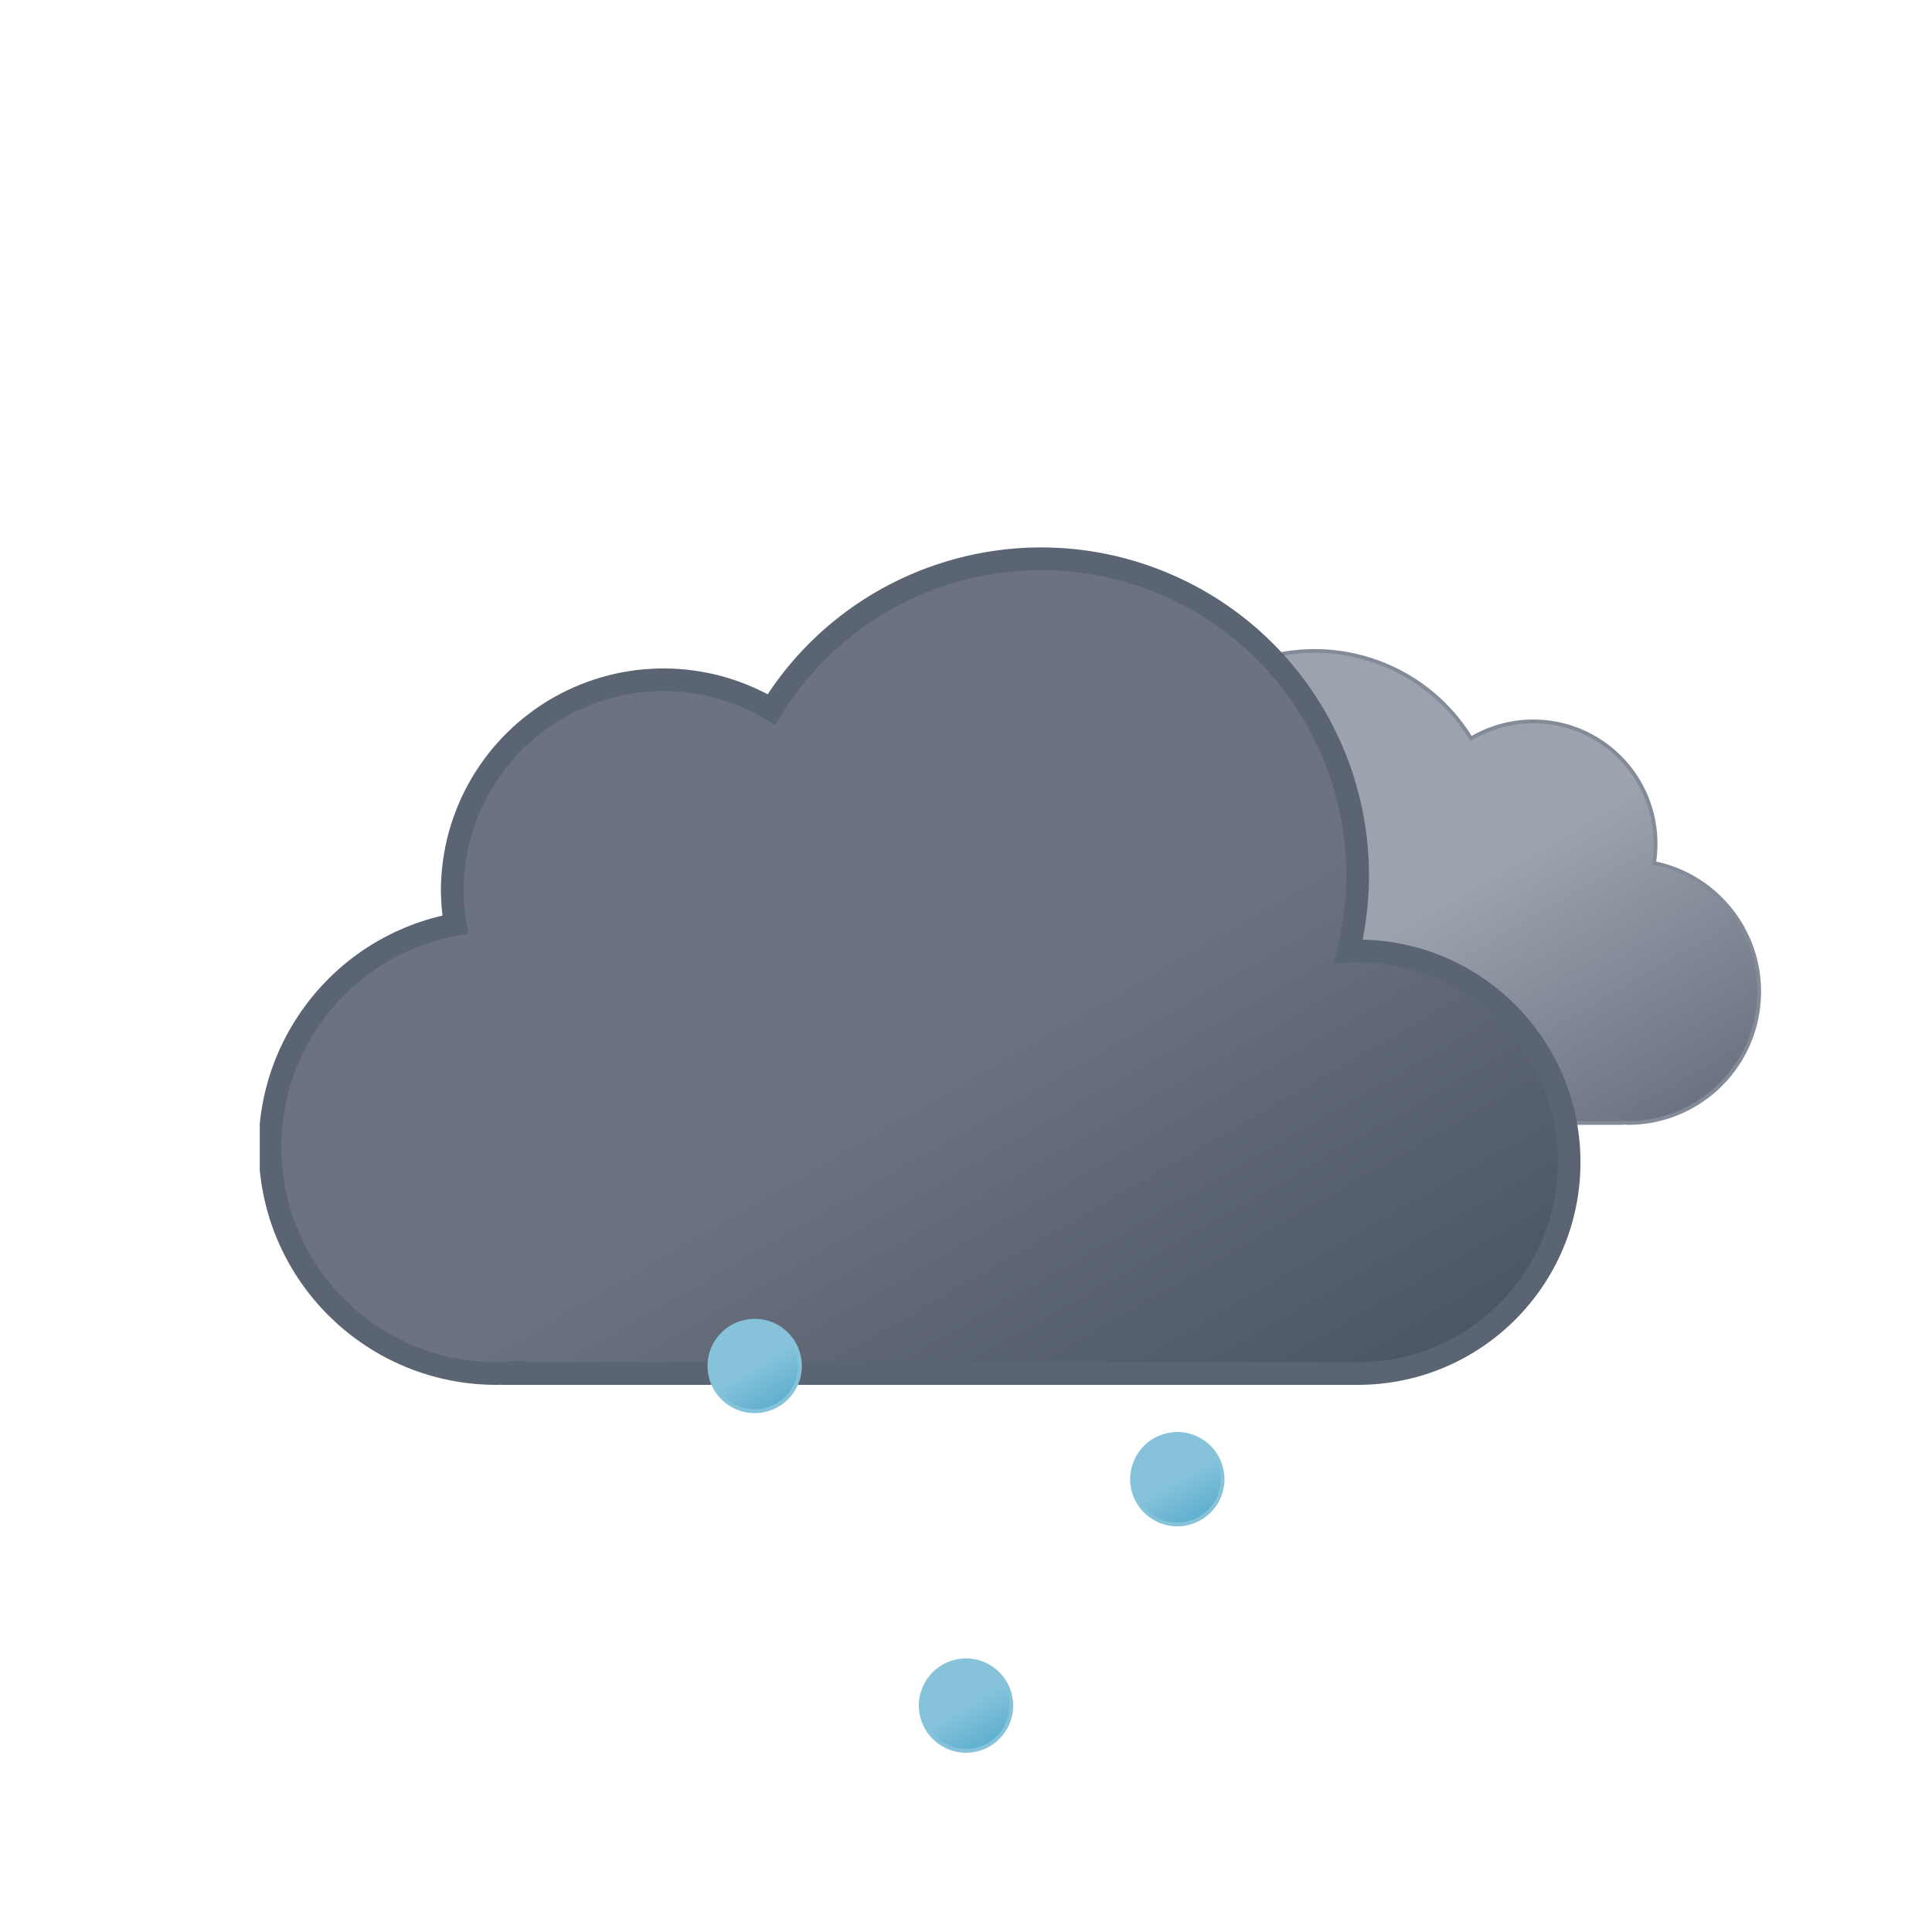
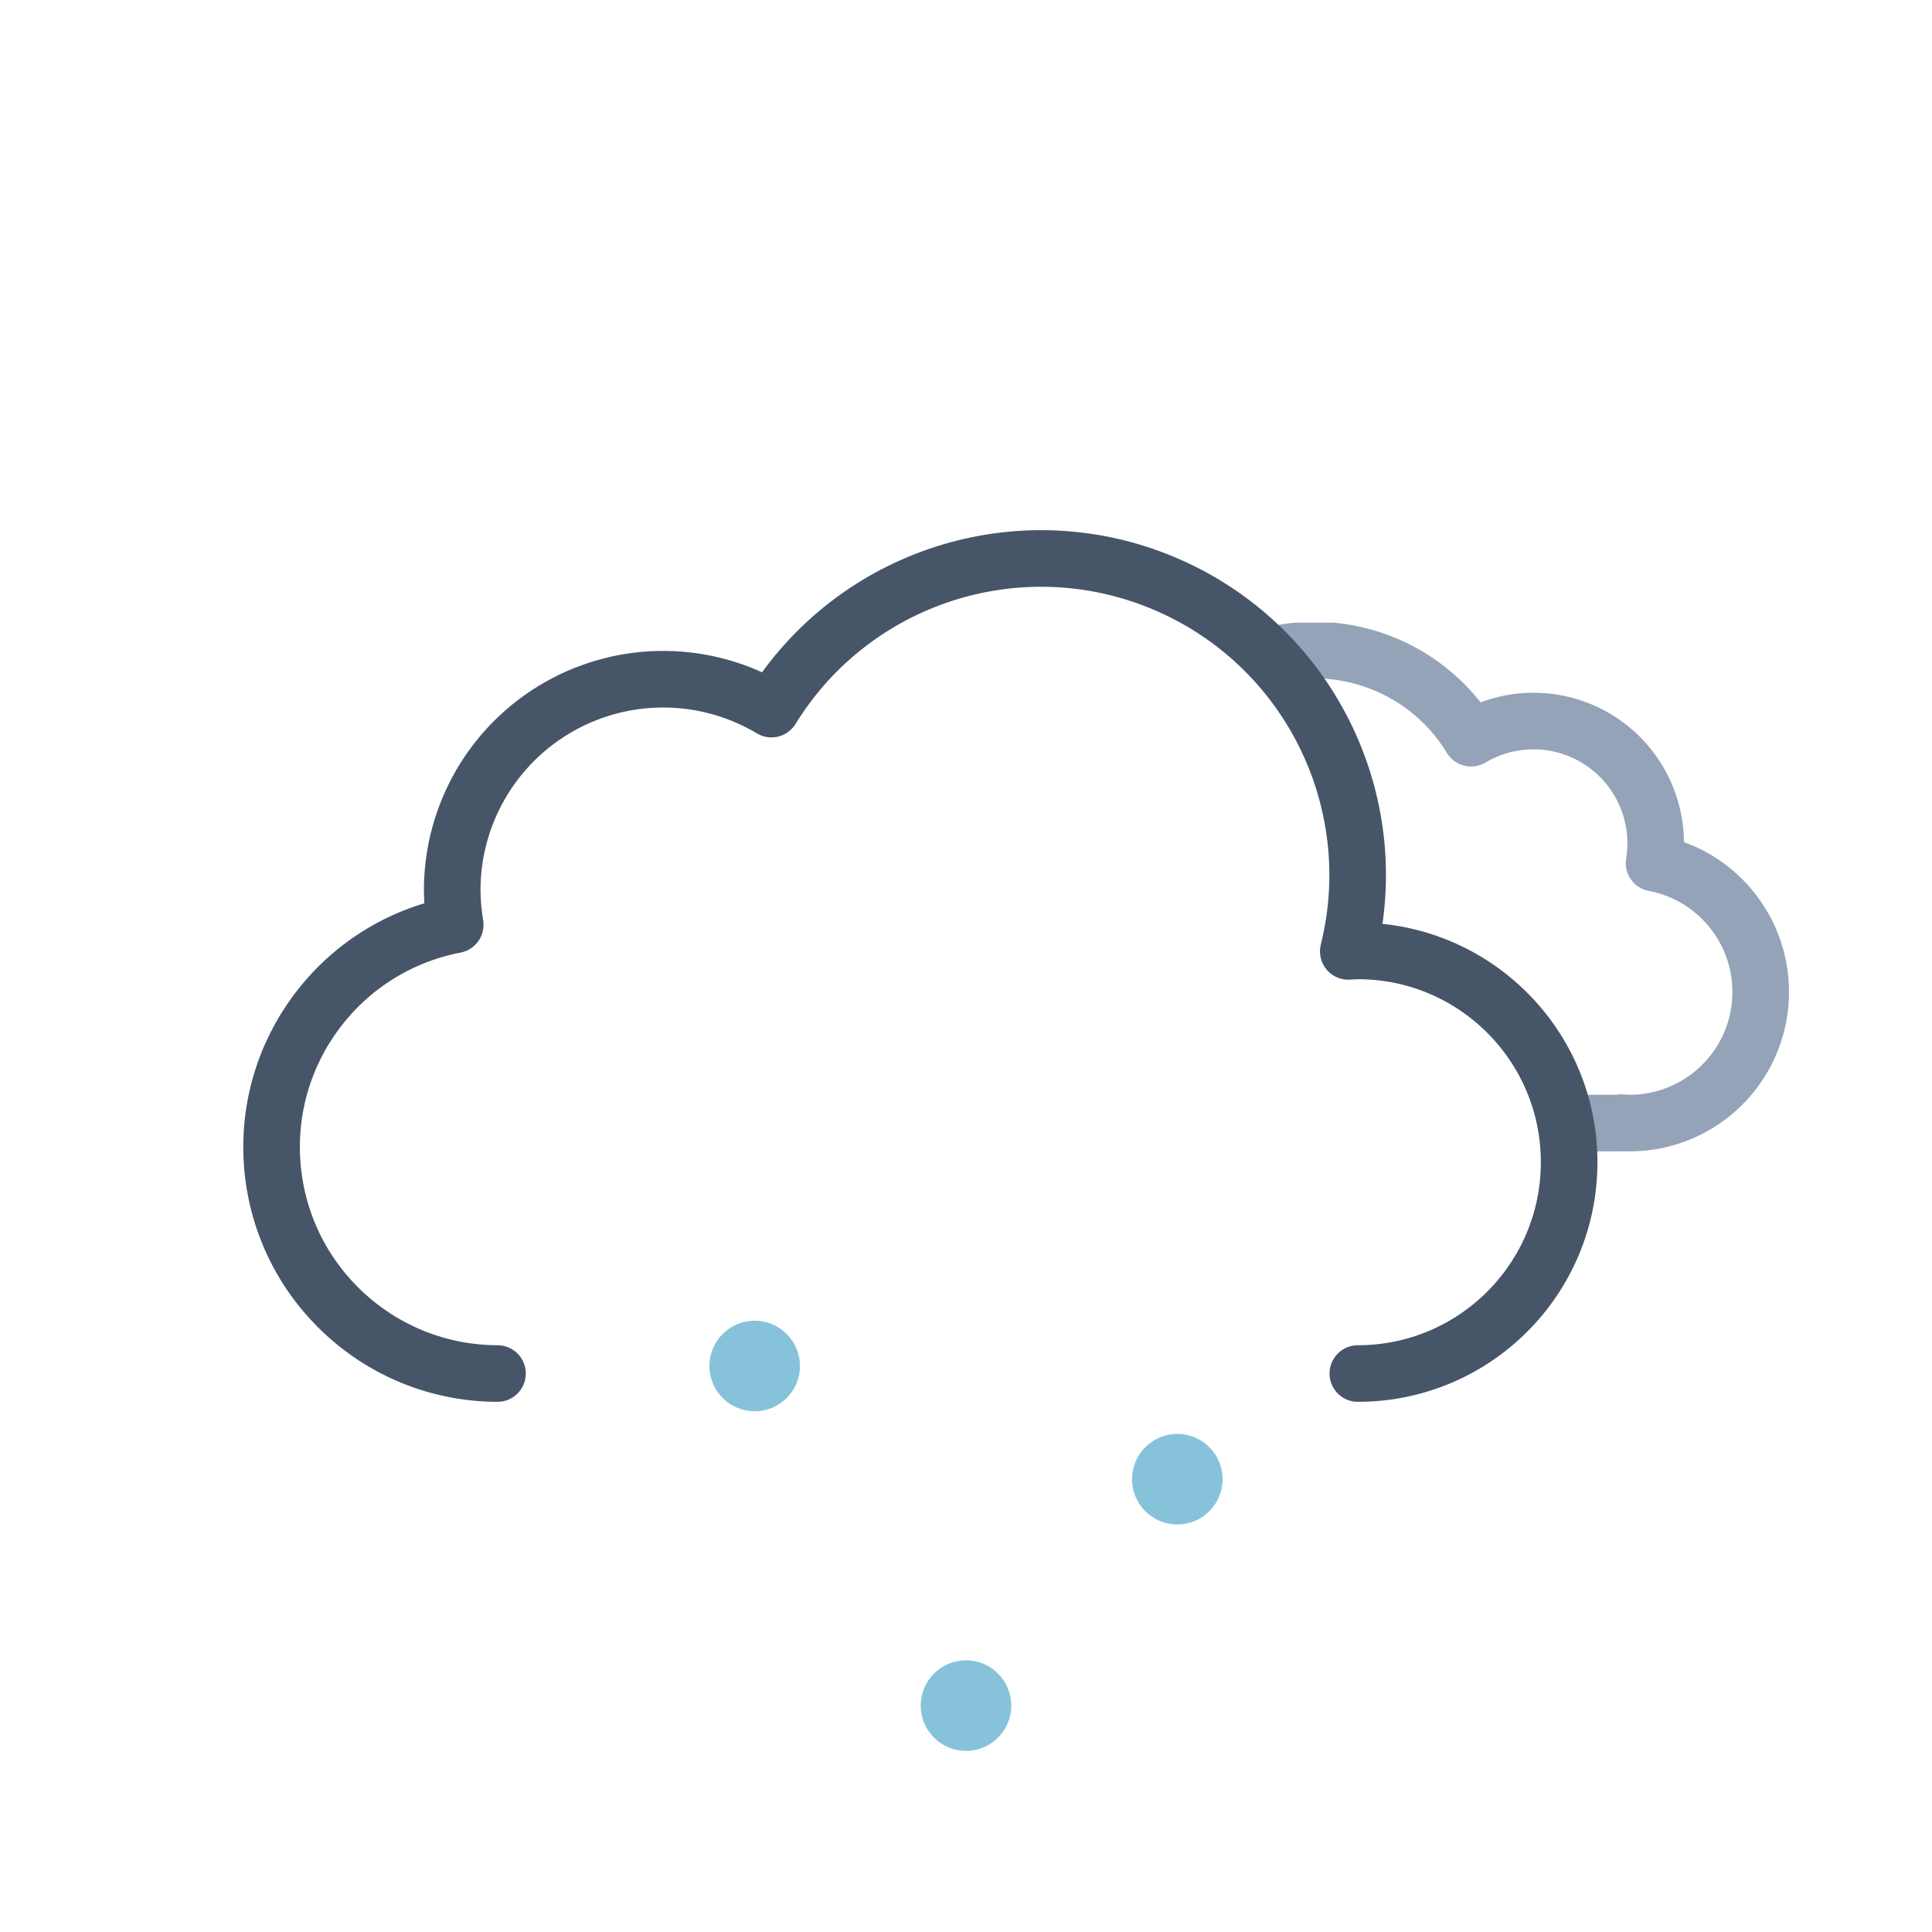
<svg xmlns="http://www.w3.org/2000/svg" xmlns:xlink="http://www.w3.org/1999/xlink" viewBox="0 0 512 512">
  <defs>
-     <linearGradient id="a" x1="52.7" x2="133.4" y1="9.6" y2="149.3" gradientUnits="userSpaceOnUse">
-       <stop offset="0" stop-color="#9ca3af" />
-       <stop offset=".5" stop-color="#9ca3af" />
-       <stop offset="1" stop-color="#6b7280" />
-     </linearGradient>
-     <linearGradient id="b" x1="99.5" x2="232.6" y1="30.7" y2="261.4" gradientUnits="userSpaceOnUse">
-       <stop offset="0" stop-color="#6b7280" />
-       <stop offset=".5" stop-color="#6b7280" />
-       <stop offset="1" stop-color="#4b5563" />
-     </linearGradient>
-     <linearGradient id="c" x1="6.5" x2="18.5" y1="2.1" y2="22.9" gradientUnits="userSpaceOnUse">
-       <stop offset="0" stop-color="#86c3db" />
-       <stop offset=".5" stop-color="#86c3db" />
-       <stop offset="1" stop-color="#5eafcf" />
-     </linearGradient>
-     <linearGradient xlink:href="#c" id="d" x1="62.5" x2="74.5" y1="92.1" y2="112.9" />
-     <linearGradient xlink:href="#c" id="e" x1="118.5" x2="130.5" y1="32.1" y2="52.9" />
-     <symbol id="g" viewBox="0 0 200.3 126.1">
-       <path fill="url(#a)" stroke="#848b98" stroke-miterlimit="10" d="M.5 93.2a32.4 32.4 0 0032.4 32.4h129.8v-.1l2.3.1a34.8 34.8 0 006.5-68.9 32.4 32.4 0 00-48.5-33 48.6 48.6 0 00-88.6 37.1h-1.5A32.4 32.4 0 00.5 93.1Z" />
+     <clipPath id="a">
+       <path d="M351.5,308a56,56,0,0,0-56-56c-.85,0-1.68.09-2.53.13A83.7,83.7,0,0,0,211.5,148V0H447.66V308Z" fill="none" />
+     </clipPath>
+     <symbol id="c" viewBox="0 0 214.26 140.12">
+       <path d="M7.5,100.18a32.44,32.44,0,0,0,32.44,32.44H169.69v-.12c.77.05,1.53.12,2.31.12a34.75,34.75,0,0,0,6.49-68.89A32.38,32.38,0,0,0,130,30.62,48.58,48.58,0,0,0,41.4,67.81c-.49,0-1-.07-1.46-.07A32.44,32.44,0,0,0,7.5,100.18Z" fill="none" stroke="#94a3b8" stroke-linejoin="round" stroke-width="15" />
    </symbol>
-     <symbol id="h" viewBox="0 0 350 222">
-       <path fill="url(#b)" stroke="#5b6472" stroke-miterlimit="10" stroke-width="6" d="m291 107-2.5.1A83.9 83.9 0 00135.6 43 56 56 0 0051 91a56.6 56.6 0 00.8 9A60 60 0 0063 219l4-.2v.2h224a56 56 0 000-112Z" />
+     <symbol id="d" viewBox="0 0 359 231">
+       <path d="M295.5,223.5a56,56,0,0,0,0-112c-.85,0-1.68.09-2.53.13A83.9,83.9,0,0,0,140.1,47.42,55.91,55.91,0,0,0,55.5,95.5a56.56,56.56,0,0,0,.8,9.08A60,60,0,0,0,67.5,223.5" fill="none" stroke="#475569" stroke-linecap="round" stroke-linejoin="round" stroke-width="15" />
    </symbol>
-     <symbol id="f" viewBox="0 0 398 222">
-       <use xlink:href="#g" width="200.3" height="126.1" transform="translate(198 27)" />
-       <use xlink:href="#h" width="350" height="222" />
+     <symbol id="b" viewBox="0 0 447.66 371.5">
+       <g clip-path="url(#a)">
+         <use width="214.26" height="140.12" transform="translate(195.51 165.01)" xlink:href="#c" />
+       </g>
+       <use width="359" height="231" transform="translate(0 140.5)" xlink:href="#d" />
    </symbol>
-     <symbol id="i" viewBox="0 0 137 115">
-       <path fill="url(#c)" stroke="#86c3db" stroke-miterlimit="10" d="M12.5.5a12 12 0 1012 12 12 12 0 00-12-12Z" />
-       <path fill="url(#d)" stroke="#86c3db" stroke-miterlimit="10" d="M68.5 90.5a12 12 0 1012 12 12 12 0 00-12-12Z" />
-       <path fill="url(#e)" stroke="#86c3db" stroke-miterlimit="10" d="M124.5 30.5a12 12 0 1012 12 12 12 0 00-12-12Z" />
+     <symbol id="e" viewBox="0 0 136 114">
+       <path d="M12,0A12,12,0,1,0,24,12,12,12,0,0,0,12,0Z" fill="#86c3db" />
+       <path d="M68,90a12,12,0,1,0,12,12A12,12,0,0,0,68,90Z" fill="#86c3db" />
+       <path d="M124,30a12,12,0,1,0,12,12,12,12,0,0,0-12-12Z" fill="#86c3db" />
    </symbol>
  </defs>
-   <use xlink:href="#f" width="398" height="222" transform="translate(68.84 145)" />
-   <use xlink:href="#i" width="137" height="115" transform="translate(187.5 349.5)" />
+   <use width="447.66" height="371.5" transform="translate(64.34)" xlink:href="#b" />
+   <use width="136" height="114" transform="translate(188 350)" xlink:href="#e" />
</svg>
